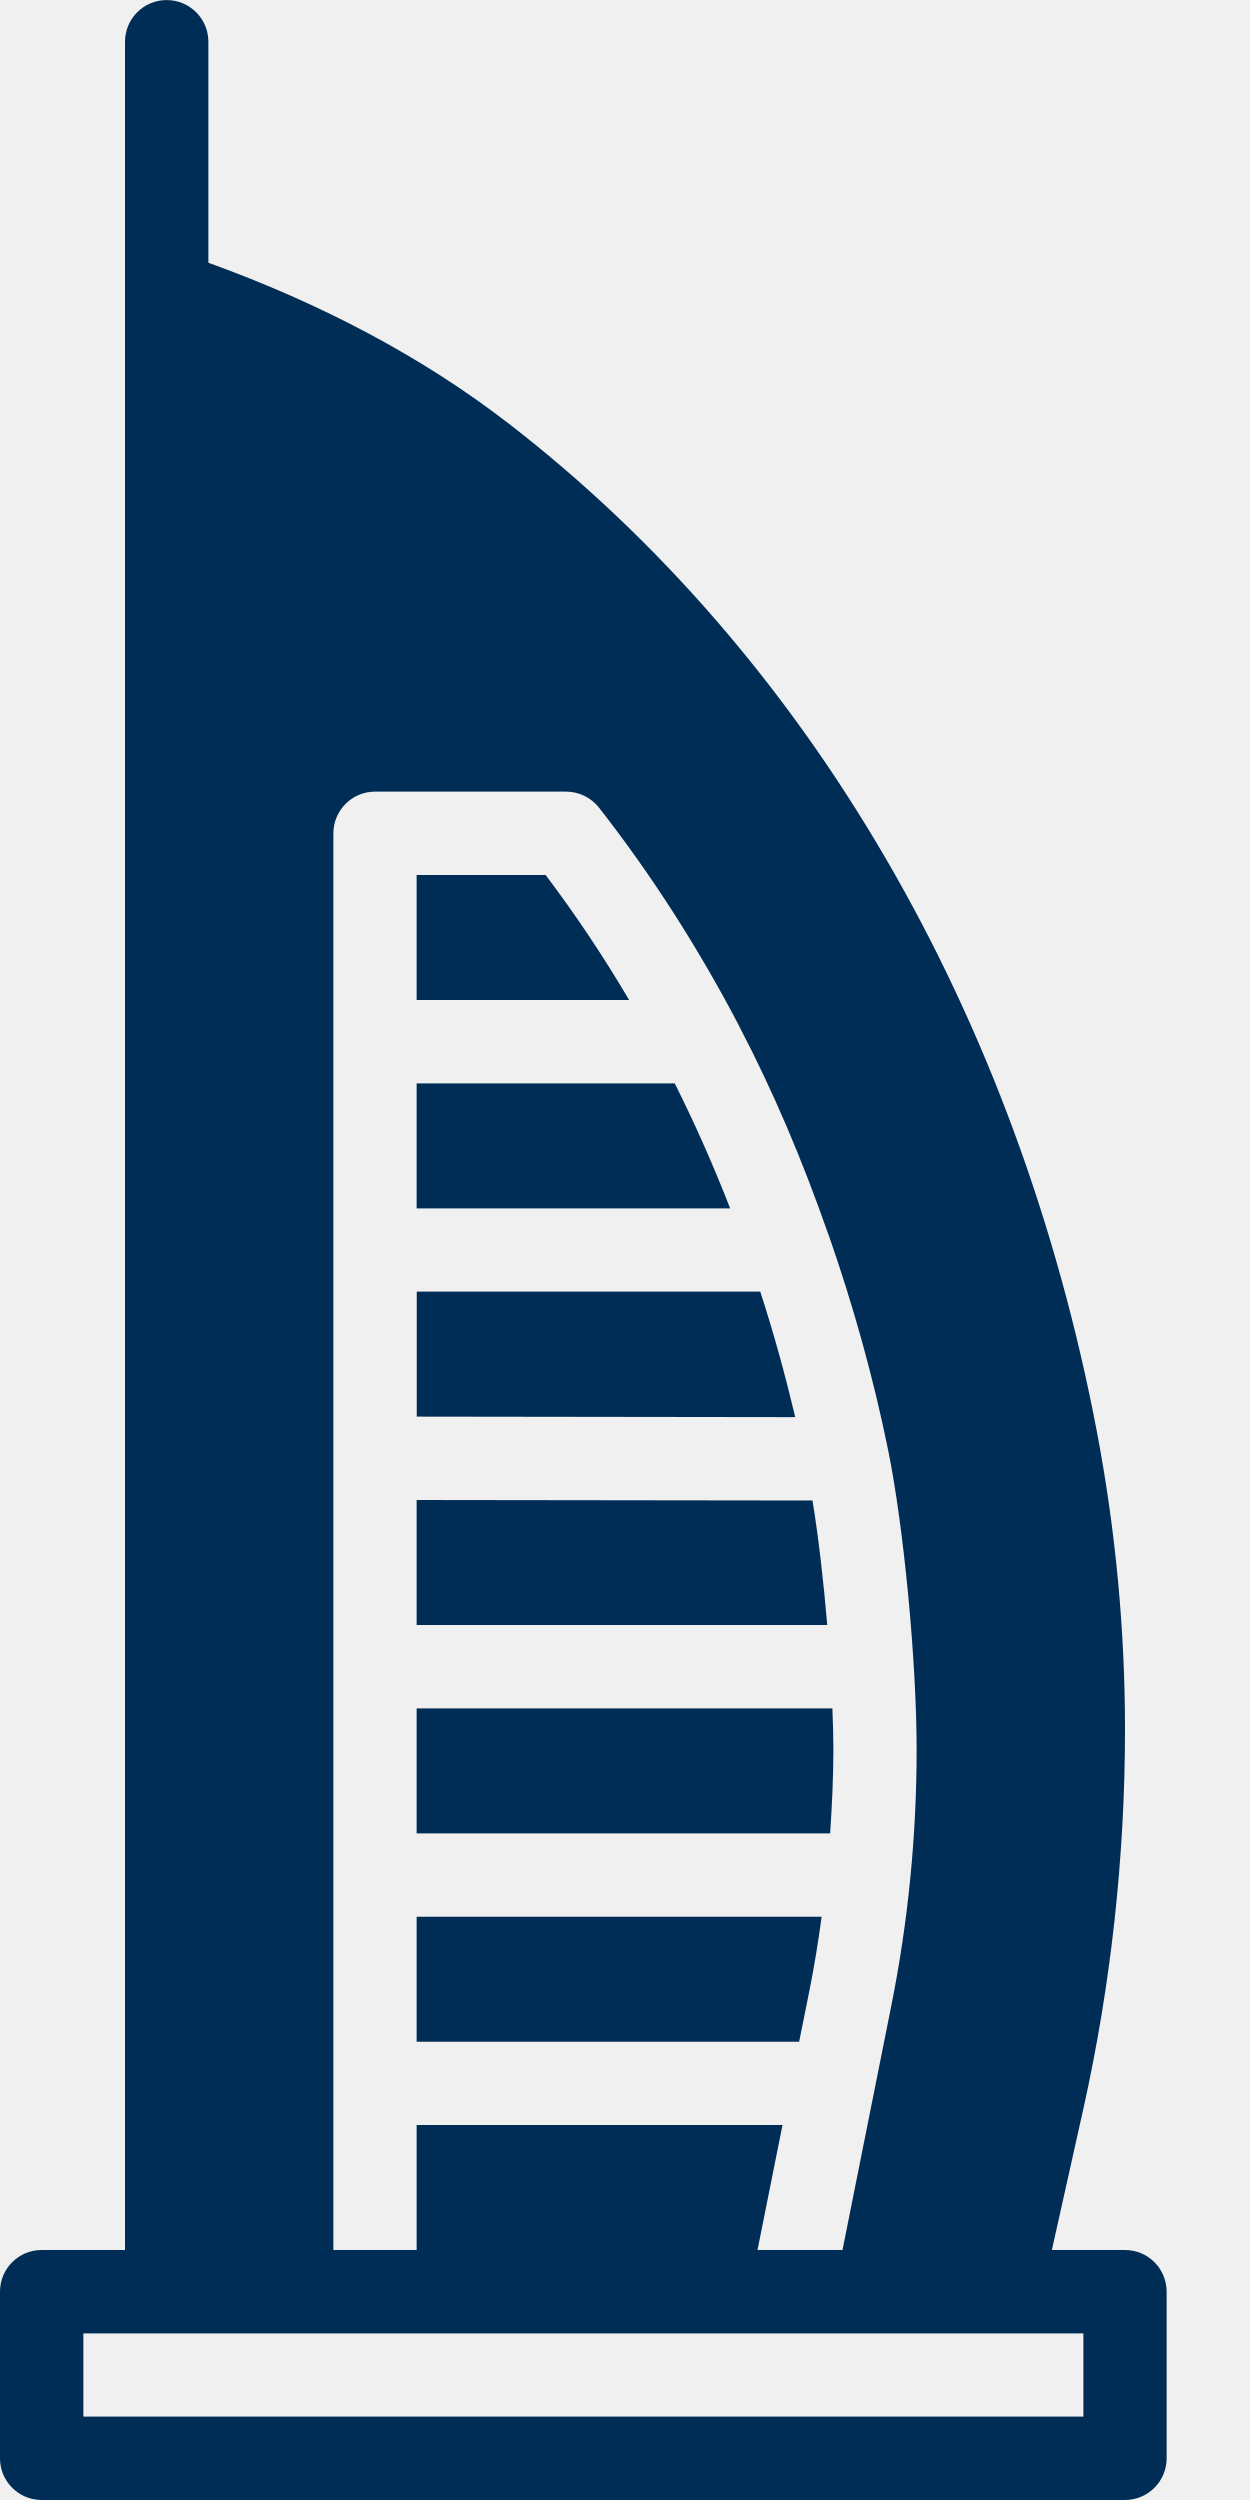
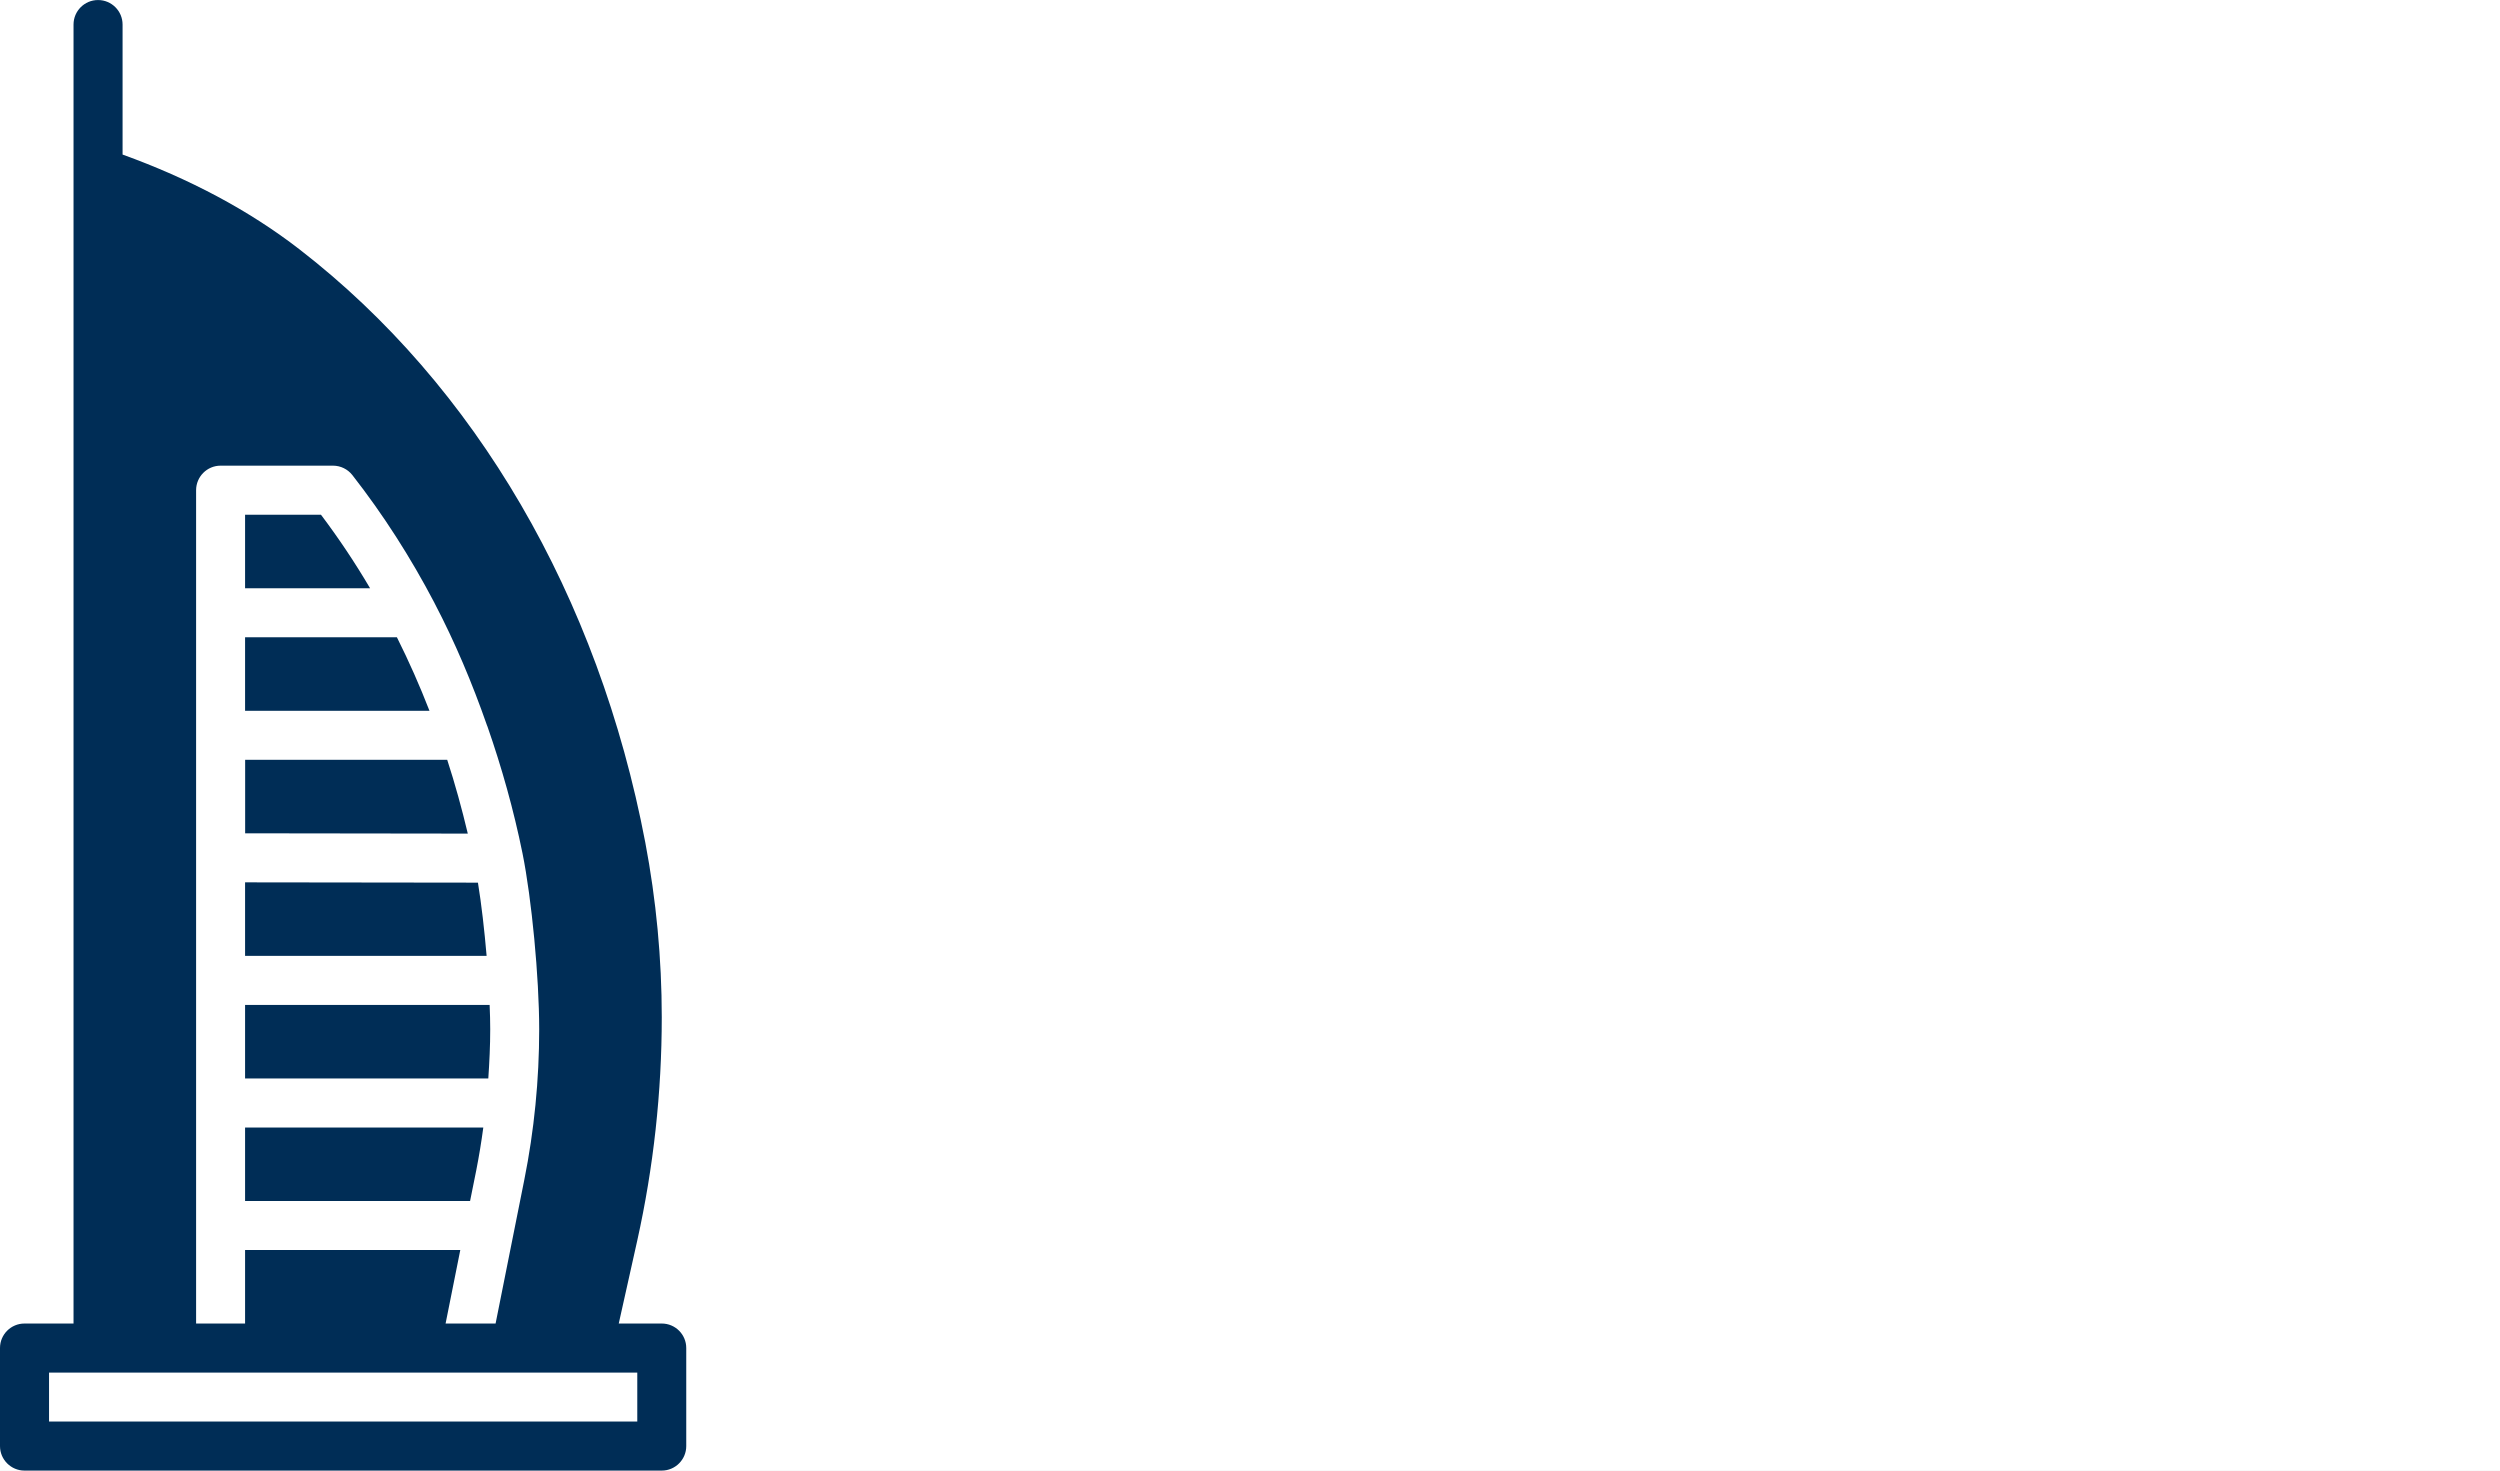
- <svg xmlns="http://www.w3.org/2000/svg" width="10" height="20" viewBox="0 0 10 20">
-   <g fill="#002D56" fill-rule="evenodd">
-     <path d="M9 18h-.585l.252-1.13c.221-.995.333-2.017.333-3.036 0-.796-.076-1.595-.224-2.376-.638-3.35-2.308-6.214-4.702-8.066-.69-.534-1.502-.963-2.407-1.29V.334a.333.333 0 0 0-.667 0V18H.333a.333.333 0 0 0-.333.333v1.334c0 .184.15.333.333.333H9c.184 0 .333-.15.333-.333v-1.334A.333.333 0 0 0 9 18zM2.667 6.667c0-.184.149-.334.333-.334h1.529c.103 0 .2.048.263.128.418.535.792 1.118 1.117 1.739l.002.005c.276.527.511 1.084.712 1.66l.007.017c.194.557.356 1.132.476 1.723.125.617.227 1.691.227 2.393 0 .687-.068 1.377-.203 2.05L6.74 18h-.68l.2-1H3.333v1h-.666V6.667zm6 12.666h-8v-.666h8v.666z" />
-     <path d="M6.477 15.917c.038-.193.07-.388.096-.583h-3.24v1h3.06l.084-.417zM6.5 12.004L3.333 12v1h3.285c-.03-.351-.07-.702-.118-.996M6.667 13.998c0-.102-.003-.215-.008-.331H3.333v1h3.308c.015-.223.026-.446.026-.669M6.08 10.333H3.334v1l3.028.004c-.081-.34-.173-.676-.28-1.004M4.365 7H3.333v1h1.7a10.565 10.565 0 0 0-.668-1M5.398 8.667H3.333v1h2.508a11.678 11.678 0 0 0-.443-1" />
+ <svg xmlns="http://www.w3.org/2000/svg" xmlns:xlink="http://www.w3.org/1999/xlink" width="34" height="20" viewBox="0 0 34 20">
+   <defs>
+     <path id="a" d="M0 0h34v20H0z" />
+   </defs>
+   <g fill="none" fill-rule="evenodd">
+     <use fill="#FFF" xlink:href="#a" />
+     <g fill="#002D56">
+       <path d="M9 18h-.585l.252-1.13c.221-.995.333-2.017.333-3.036 0-.796-.076-1.595-.224-2.376-.638-3.35-2.308-6.214-4.702-8.066-.69-.534-1.502-.963-2.407-1.29V.334a.333.333 0 0 0-.667 0V18H.333a.333.333 0 0 0-.333.333v1.334c0 .184.15.333.333.333H9c.184 0 .333-.15.333-.333v-1.334A.333.333 0 0 0 9 18zM2.667 6.667c0-.184.149-.334.333-.334h1.529c.103 0 .2.048.263.128.418.535.792 1.118 1.117 1.739l.002.005c.276.527.511 1.084.712 1.66l.007.017c.194.557.356 1.132.476 1.723.125.617.227 1.691.227 2.393 0 .687-.068 1.377-.203 2.05L6.74 18h-.68l.2-1H3.333v1h-.666V6.667zm6 12.666h-8v-.666h8v.666z" />
+       <path d="M6.477 15.917c.038-.193.07-.388.096-.583h-3.24v1h3.06l.084-.417zM6.5 12.004L3.333 12v1h3.285c-.03-.351-.07-.702-.118-.996M6.667 13.998c0-.102-.003-.215-.008-.331H3.333v1h3.308c.015-.223.026-.446.026-.669M6.08 10.333H3.334v1l3.028.004c-.081-.34-.173-.676-.28-1.004M4.365 7H3.333v1h1.7a10.565 10.565 0 0 0-.668-1M5.398 8.667H3.333v1h2.508a11.678 11.678 0 0 0-.443-1" />
+     </g>
  </g>
</svg>
